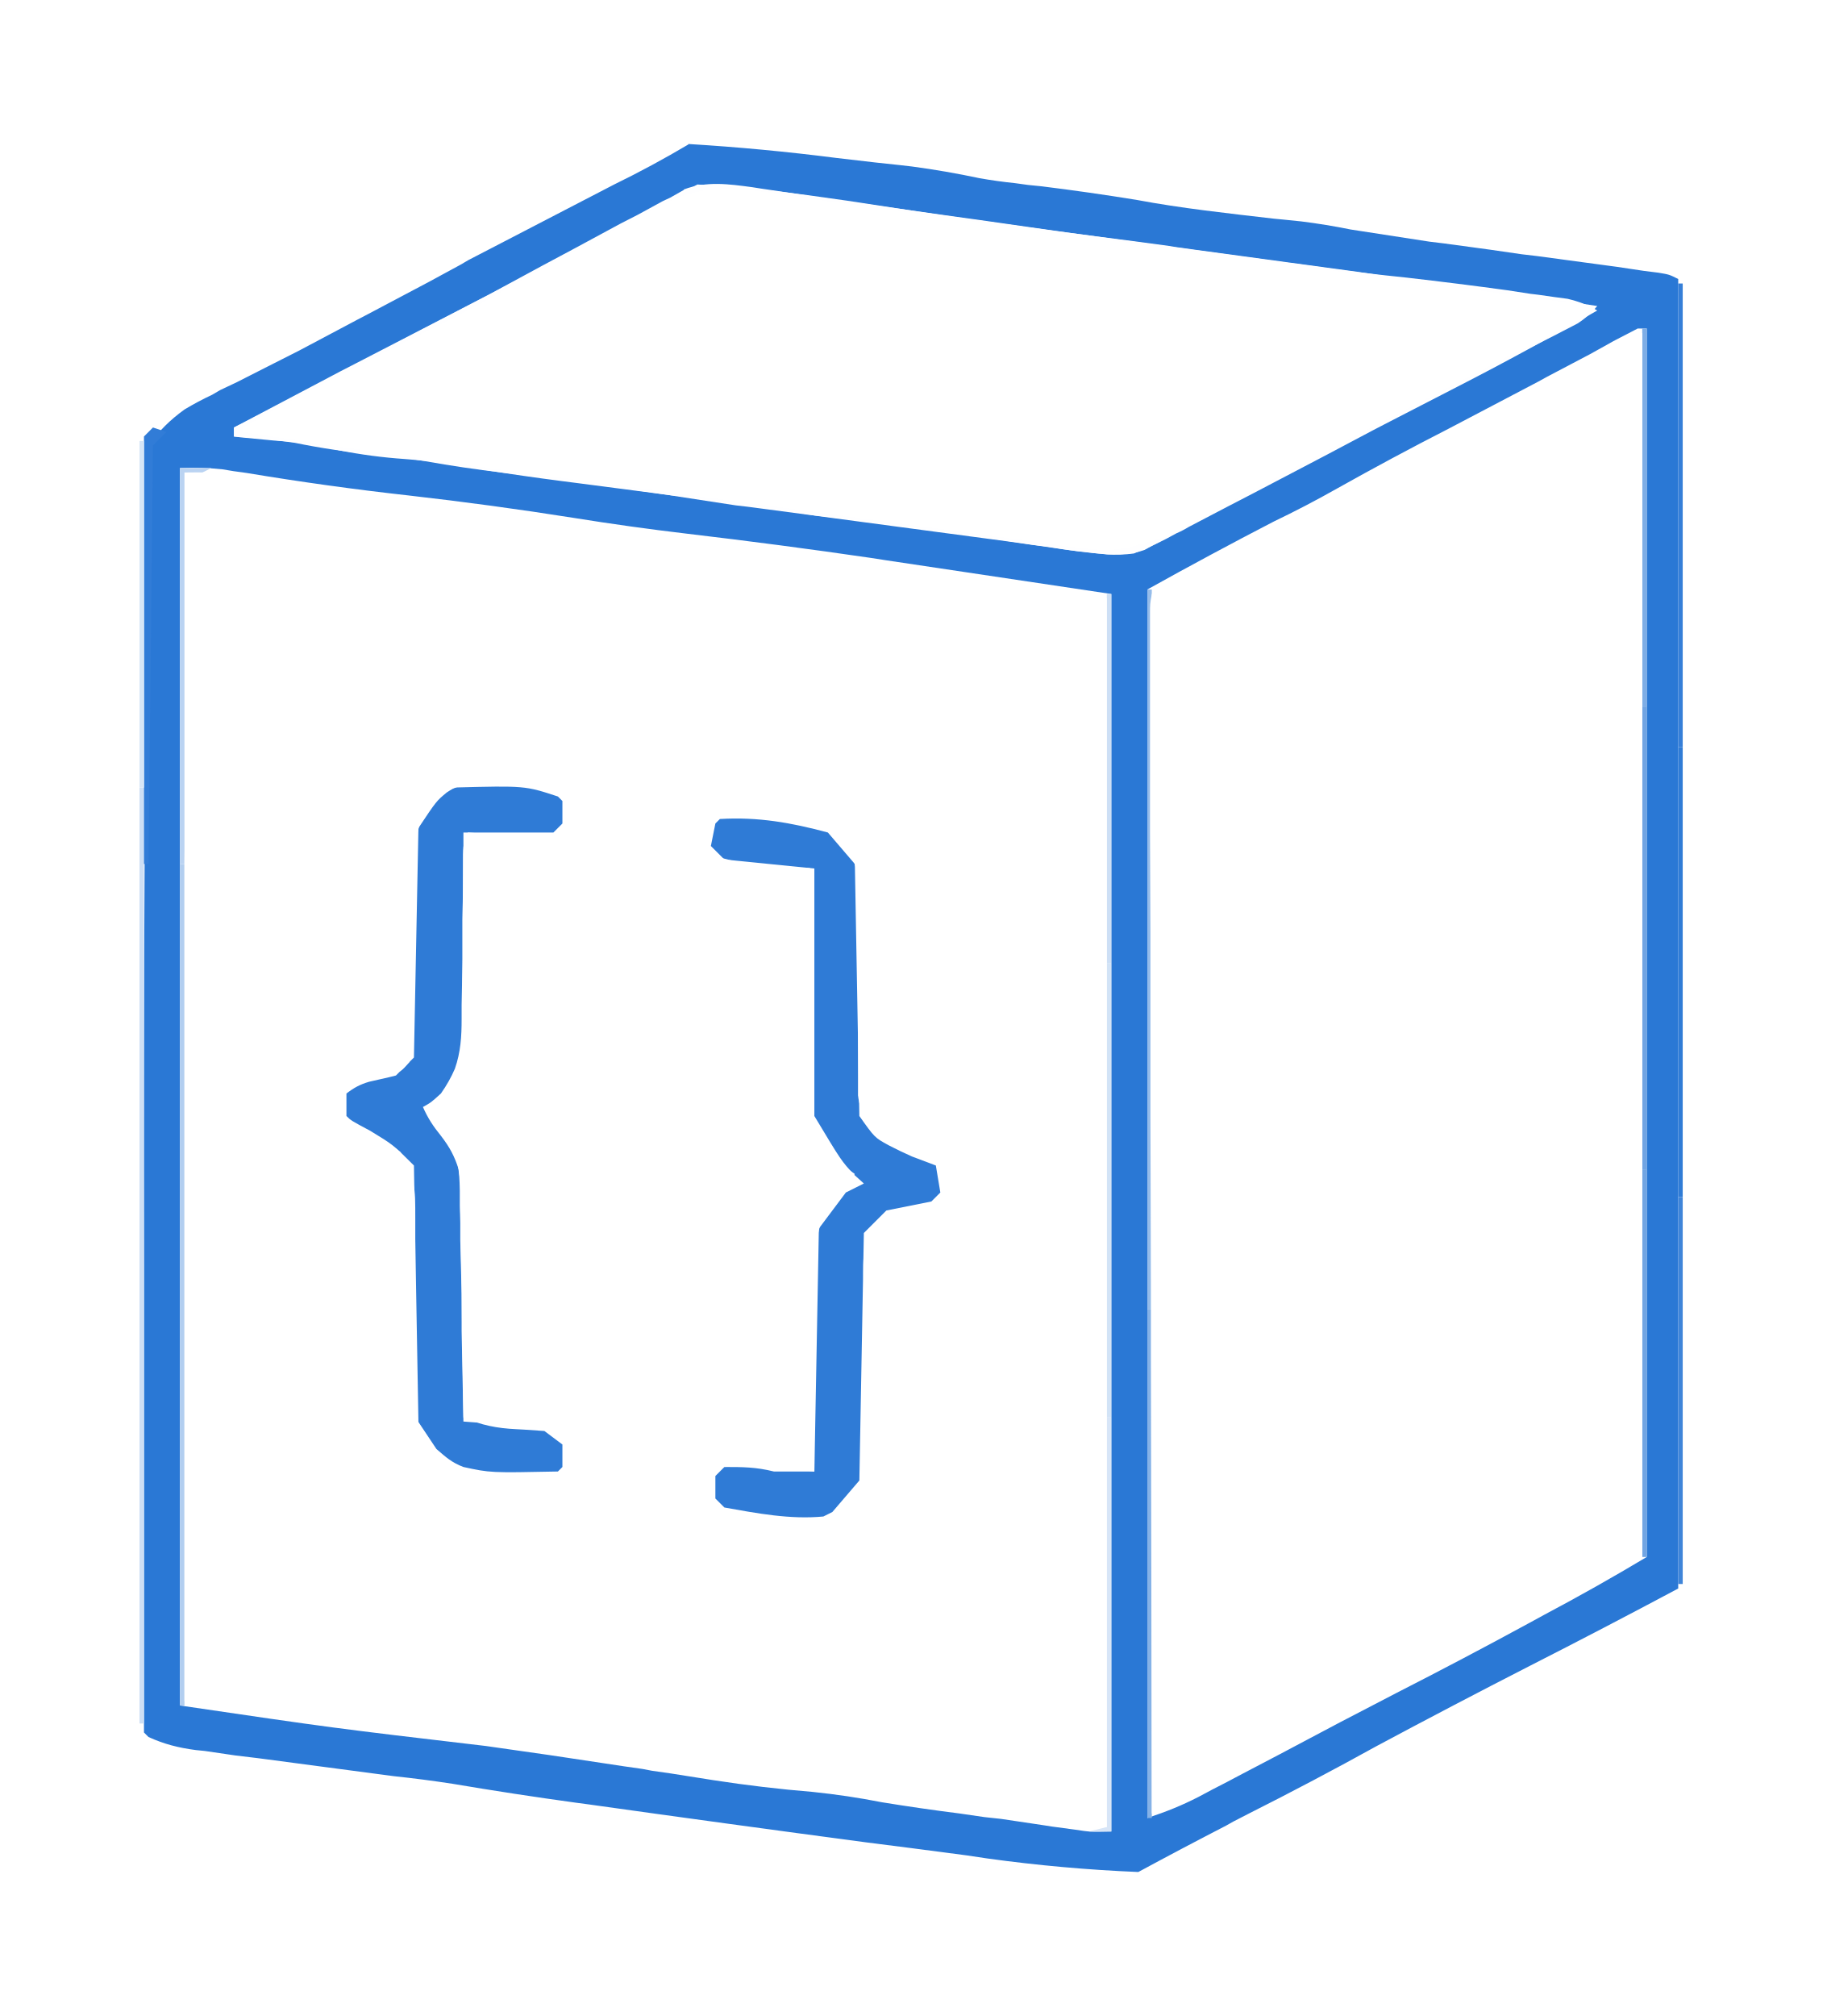
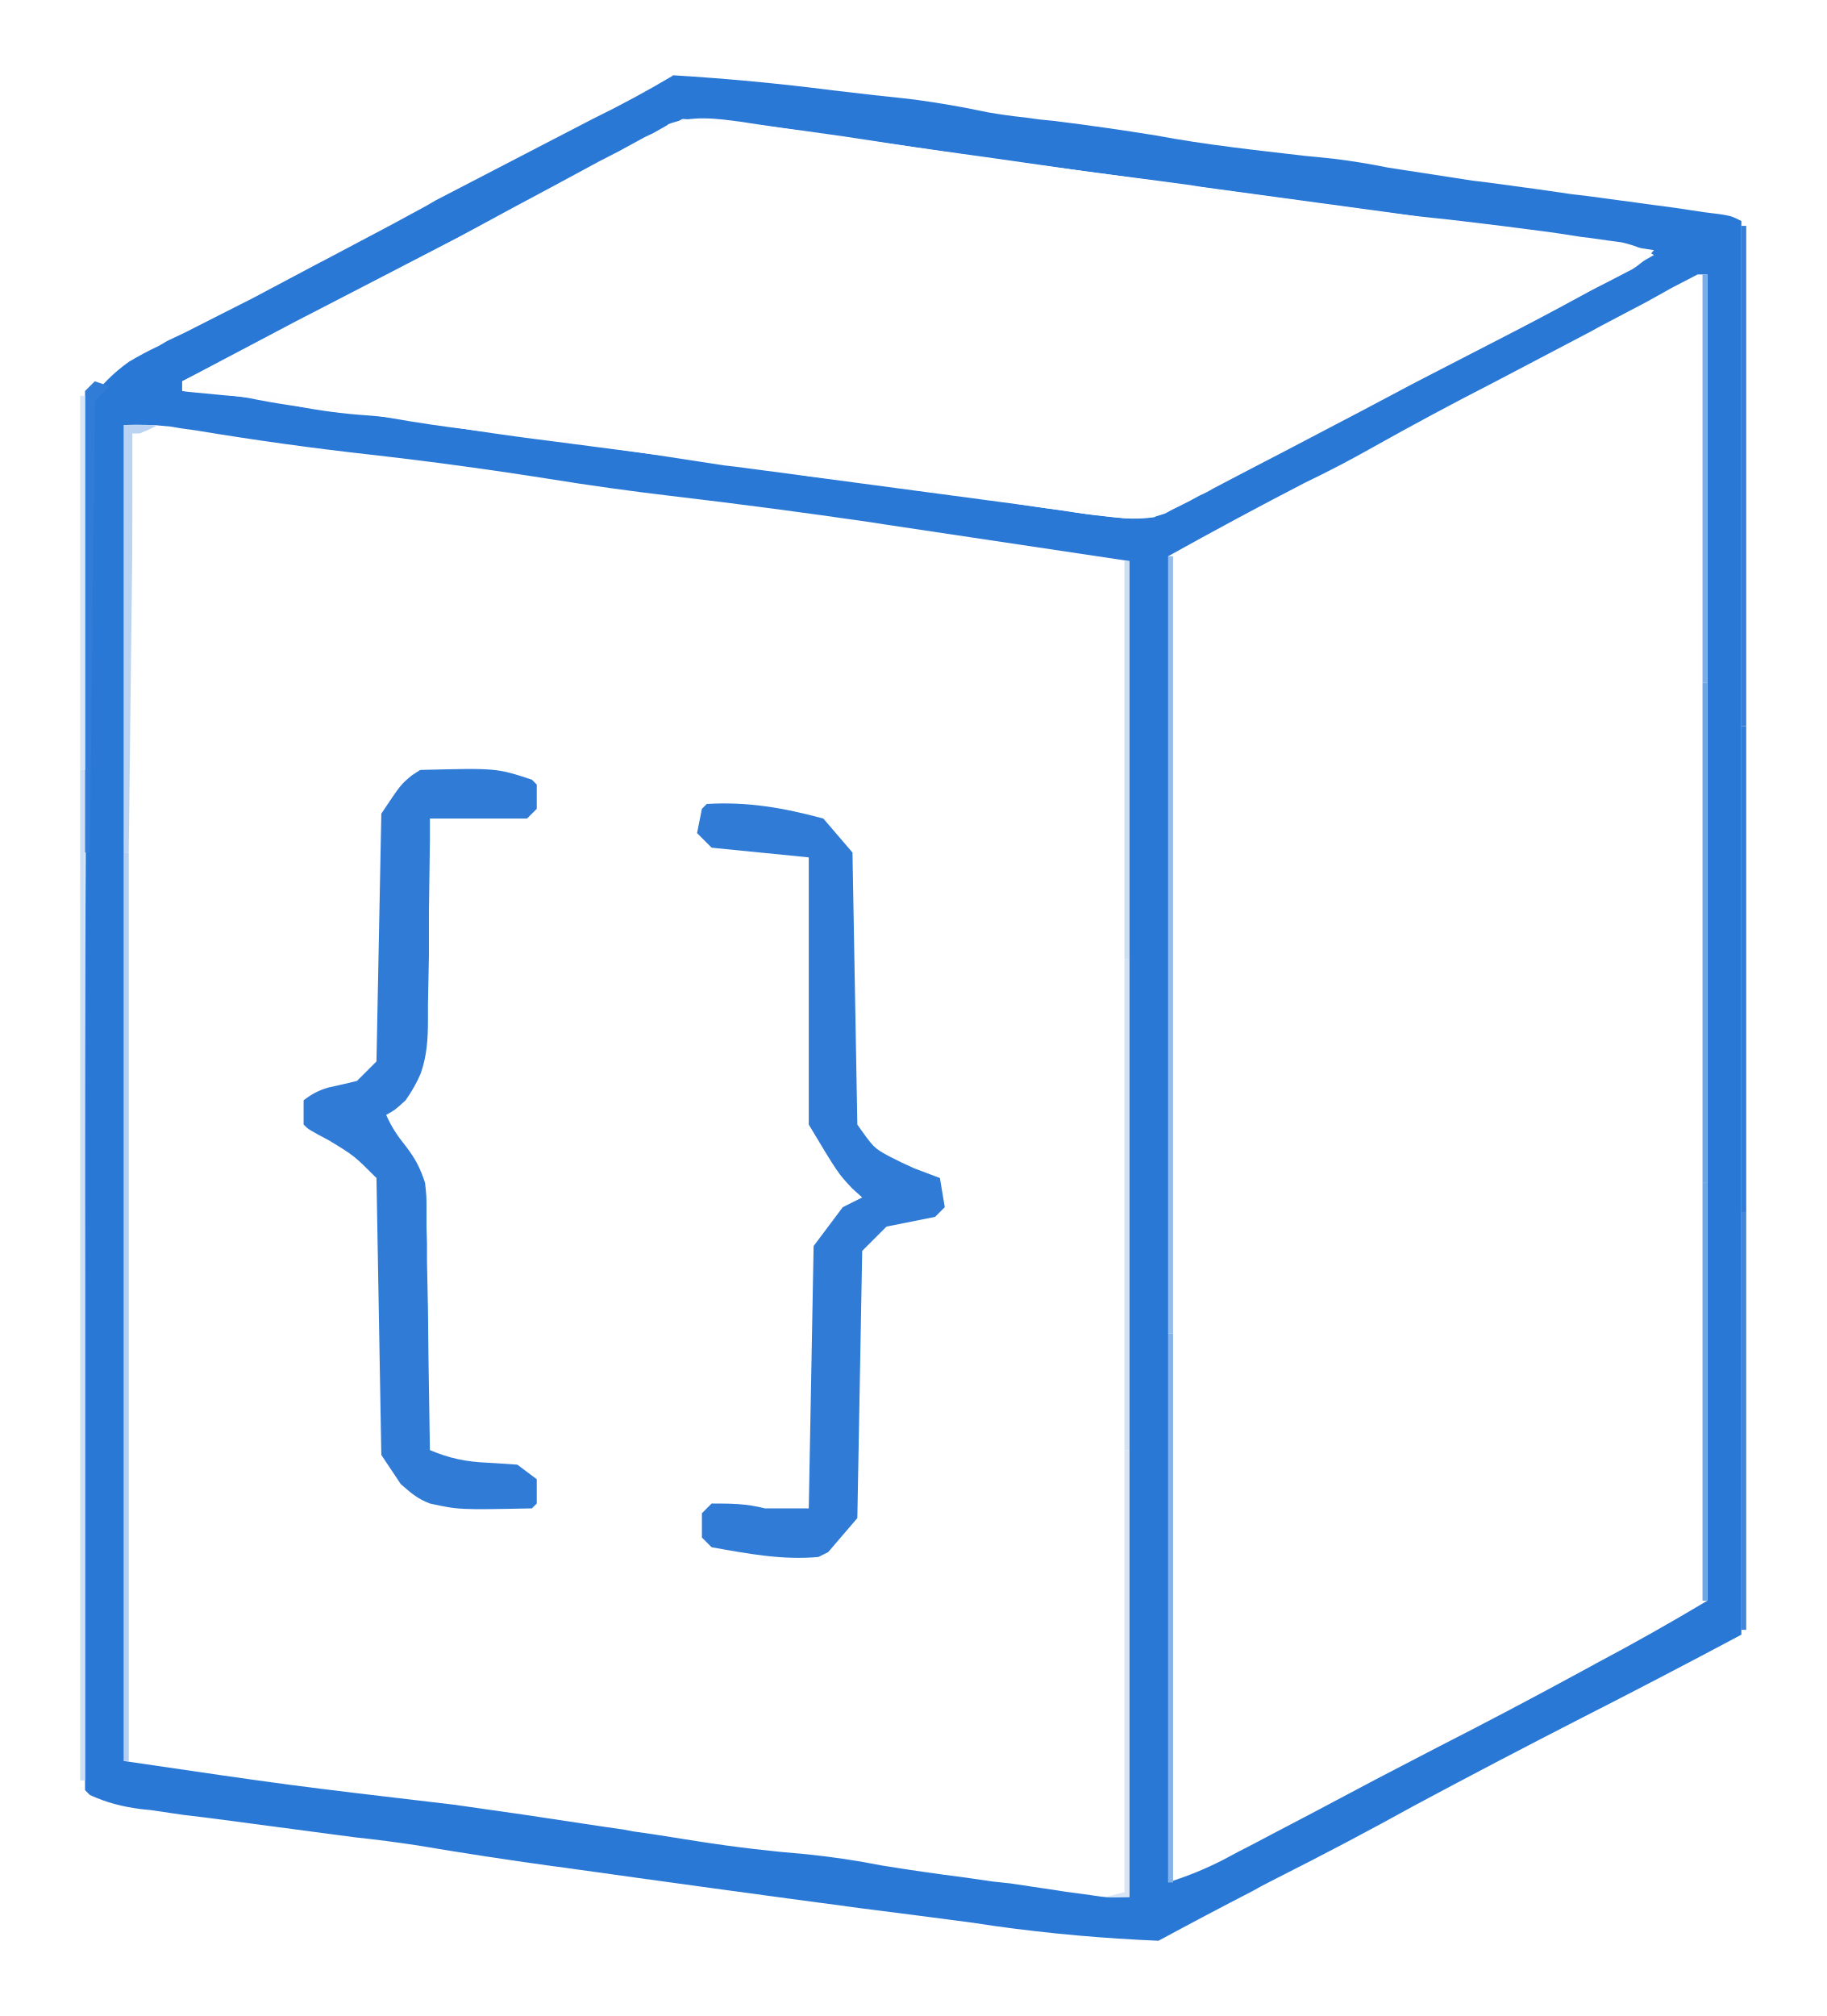
- <svg xmlns="http://www.w3.org/2000/svg" width="406" height="448" viewBox="0 0 406 448">
+ <svg xmlns="http://www.w3.org/2000/svg" data-slopcamera-line-weight="1.5" width="406" height="448" viewBox="15.573 16.51 373.917 414.98">
  <defs>
    <mask id="a" width="406" height="448" x="0" y="0" mask-type="luminance" maskContentUnits="userSpaceOnUse" maskUnits="userSpaceOnUse">
      <path d="M0 0h406v448H0z" />
      <path d="M0 0h406v448H0zm150.4 33-2.4 1.3-2.8 1.5-3 1.6-3 1.6-6.3 3.4-9.9 5.3-18.2 9.7-7 3.7-1.7 1q-14 7.4-28.1 14.6c-19.7 9-19.7 9-37 21.3v285l3 4 37.7 5.9 5 .7q9.4 1.4 18.9 2.3 13.5 1.6 27 3.7 33.6 5 67.3 9.4l7.4 1c20.7 2.8 20.7 2.8 41.5 5.3l2 .2c6.1.8 6.1.8 12.2.5q4.1-1.6 8-3.7l2.3-1.2 7.3-3.9 5-2.6q14.3-7.4 28.4-15.2 11-6 22.2-11.8l1.8-1 15-7.6 11.2-5.8 5.1-2.6 3.2-1.7 2.8-1.4q4.4-2.6 8.7-5.5V63l-3-2q-3.4-.7-6.9-1.1l-2-.3-7-1-4.8-.6-12.7-1.7-20.3-2.7-7-.9c-7-1-14-2-20.9-3.3l-11.3-1.6-2.5-.3-10.1-1.2q-15-1.9-30-4.3-9.3-1.5-18.6-2.5-4.3-.5-8.5-1.4-12.3-2-24.8-3.4l-8.6-1-5.5-.7-2.6-.3c-8.3-1.2-8.3-1.2-16.5.2" />
      <path d="M43 105c7.9-.3 15.5.7 23.3 1.9l12.3 1.7 2.5.3 18.3 2.4 2.6.4 10 1.2q12.4 1.5 24.8 3.5 17 2.6 34 4.8l34.3 4.6 11.1 1.5 11 1.5 4.2.5 5.7.8 3.2.5c2.7.4 2.7.4 5.7 1.4v274c-7 0-12.9 0-19.6-1.3q-13.2-2.2-26.5-3.6-8.8-1-17.4-2.7-5.1-.9-10.4-1.3-12.6-1.3-25-3.1-1 0-1.9-.3-8.7-1.1-17.5-2.7-10.5-1.8-21-3l-10.2-1.3-5.4-.7-26.8-3.4-5-.7-7-.9q-1 0-2-.3-4.7-.6-9.3-1.7V107zm58 70-2.9 2.3-1.6 1.2C95 180 95 180 94 181.8c-1 2.2-1 2.2-1.2 4.6v5.8l-.1 3.3v3.5l-.2 9-.1 9-.3 18-4 4c-2.5 1-2.5 1-5.2 1.7L78 242l-1 1v5l1.5 1 6.5 4 1.8 1.2L91 257l1 2 .2 5.5v3.4l.1 3.8v3.8l.2 10 .2 10.3.3 20.2 1.8 2.9 1 1.6c1.3 1.8 1.3 1.8 3.8 3.8 2 1.2 3.4 1.7 5.6 2.2q9.4.9 18.8.5l1-1v-5l-4-3-2.7-.1-3.5-.3-3.5-.2c-3.1-.4-5.4-1.2-8.3-2.4v-2l-.2-19.1v-9.8l-.2-9.5V271c0-6.8 0-6.8-1.5-13.5-1.5-3.1-3-5.4-5.3-8L94 248v-2l2.3-1.6c1.4-1 1.4-1 2.7-2.4 1.4-2.4 2.3-4.3 3-7q.6-5.8.5-11.6V220l.2-8.7v-8.9l.3-17.4h20l2-2v-5c-1.2-1-1.2-1-3-2q-6.9-1.3-13.9-1zm59 7-2 2 1 5 2 2 20 2v55c4.8 8.5 4.8 8.5 11 15l-4 2-6 8-1 54c-9 0-9 0-13-1h-7l-2 2v5l2 2c7.4 1.3 14.5 2.4 22 2l3.4-2.9 2-1.6 1.6-1.5 1-2 .2-5.3v-3.3l.1-3.6V313l.2-9.7.2-10 .3-19.4 5-5 10-2 2-2-1-6-2-.7c-4.2-1.6-8-3-11.6-6-2.4-2.3-2.4-2.3-3.4-4.3l-.2-5.4v-3.4l-.1-3.6v-3.8l-.2-9.9-.2-10-.3-19.9-6-7c-8.2-2.2-15.5-3.5-24-3M364 73h1v274l-19 10-9.9 5.4q-16.4 9-33 17.3-15.9 8-31.4 16.6l-2.3 1.4-2 1q-5.6 2.9-11.4 5.3V131c9-5.6 9-5.6 13.1-7.8l2.8-1.4 3-1.5 4.5-2.4 4.7-2.4 12-6.3 2.4-1.2 14-7.5 1.7-.9 7-3.8q15.6-8.3 31.4-16.4l1.6-.9 4.4-2.2q3-1.4 5.4-3.3" />
      <path fill="#f8f8f8" d="M153 32q16.5 1 32.9 3.1l8.6 1 5.6.6 2.6.3q7.5 1 15 2.6 4 .7 7.9 1.1l2.9.4 3 .3q10.5 1.3 21 3c10.1 1.9 20.4 3 30.7 4.2l2.1.2 3.9.4q5.6.7 11 1.8l17.5 2.7 3.3.4 10.3 1.4 6.9 1 3.4.4 12.6 1.7 5.2.7 6 .9 3.2.4c2.4.4 2.4.4 4.4 1.4v291q-16.5 8.8-33 17.2-17 8.7-34 17.8-14.1 7.8-28.6 15.1l-3.3 1.7-1.6.9q-9.7 5-19.5 10.3-16.9-.7-33.5-3l-4.7-.7-12.2-1.6-10.2-1.3q-30.8-4.1-61.4-8.4l-3-.4q-13.8-1.9-27.4-4.2-6.5-1-13.1-1.7l-30.2-4-5-.6-6.8-1-2-.2c-3.8-.5-7-1.3-10.5-2.9l-1-1V281.5q-.2-91.3 1-182.5c2.4-3.3 4.7-5.6 8-8q3-1.8 6.2-3.3l1.7-1 3.8-1.8 5.9-3 7.9-4 13-6.9 2.3-1.2 13.6-7.2 7-3.8 1.7-1L136.5 41q8.4-4.1 16.5-8.9m-1 10.1-3 1.7-1.7.8-5.5 3-3.9 2-10 5.4-7.3 3.9-12 6.5L79 80.8l-3.5 1.8-1.7.9L52 95v2l1.6.2 7.3.7 2.6.2q6 .5 12 2 7.1 1.4 14.4 1.9 9.1.7 18.2 2.5 8.2 1.3 16.7 2.4l3.9.5 20.7 2.7 2.1.2 10 1.3q9.8 1.2 19.7 3l12.7 1.7 22.5 3 7.5 1 5 .7 7 1 2.1.3 6 .7 2 .2q3 .2 6-.2 4.9-1.9 9.5-4.5 1.4-.6 2.7-1.4l8.6-4.5 5.6-2.9L295 101l10-5.3 2.5-1.3 16.3-8.4q15.8-8.1 31.2-17c-2.2-1.3-4.1-2-6.6-2.6l-3-.4-3.5-.5-1.7-.2-5.2-.8q-11-1.5-22.3-2.8-10.9-1.1-21.8-2.7l-4.6-.6-51-7-7-1-11.2-1.6-4.4-.6-25.5-3.6-4.8-.7-9.2-1.4-4.1-.6-1.9-.3c-5.2-.7-10.2-1.4-15.2.5M364 73l-5.4 2.8-1.6.9-3.6 2-9.5 5-2 1.1-20 10.5q-12.5 6.4-24.8 13.3-6.9 3.9-14 7.3Q269 123.2 255 131v273c4.2-1.4 7.5-2.7 11.4-4.7l3-1.6 3.3-1.7 3.4-1.8 8.4-4.4 6.6-3.5 6.8-3.6 12.5-6.5q14.9-7.6 29.6-15.6l3.3-1.8q11.5-6.1 22.7-12.8V73zM40 104v275c34 5 34 5 68 9l14 2 4 .6 12.6 1.9 4.2.6 2.1.4 4.2.6 9.5 1.5q11 1.7 22 2.6 7.8.8 15.4 2.3 8.6 1.4 17.3 2.5l5.5.8 3.7.4 9.4 1.4 1.9.3 5.2.7c3.3.5 3.3.5 8 .4V132l-50.1-7.5-3.2-.5q-20.6-3-41-5.4-12.7-1.5-25.1-3.5-18.3-2.9-36.8-5-18-2-36-5l-2.9-.4-2.4-.4q-4.7-.5-9.5-.3" />
      <path fill="#010101" d="M155 41c11.2.5 22.2 2 33.3 3.6L204 47l3.3.5q20.4 3 40.8 5.6l3.9.5 7.5 1 1.8.3 3.6.5 36.8 5q9.6 1.5 19.3 2.6 11 1.4 21.9 3.1l3.5.6L355 68q-1.9 2.3-4.4 3.9l-5.4 2.8-2 1-6.7 3.4-6.8 3.5-4.6 2.3-16 8.3-15.5 8.1-1.7 1-8.8 4.4-16.2 8.6-2.9 1.6-5.2 2.9-2.4 1.3-2 1.1c-2.8 1-5.1 1-8 1q-6.8-.5-13.5-1.7l-3.2-.4-10-1.5-13.3-1.9-3.2-.4q-11.7-1.6-23.5-2.9l-13.6-1.8-2.6-.3-15-2.3q-18.4-2.8-37-5-8.5-1-16.9-2.5-5.7-1-11.6-1.5-8.7-.8-17.5-2.6-6.7-1-13.5-1.4v-2l2.4-1.2c19.4-10 19.4-10 38.7-20.2l18.4-9.6q21.8-11.4 43.5-23" />
      <path fill="#f2f2f2" d="M160 182c8.5-.5 15.8.8 24 3l6 7 1 56c3.4 4.8 3.4 4.8 6.5 6.5l2.6 1.3 2.6 1.2 5.3 2 1 6-2 2-10 2-5 5-1 55-6 7-2 1c-7.4.7-14.7-.7-22-2l-2-2v-5l2-2c4 0 7 0 11 1h9l1-54 6-8 4-2-2.1-1.9C187 258 187 258 181 248v-55l-20-2-3-3 1-5zm-59-7c15.7-.4 15.7-.4 23 2l1 1v5l-2 2h-20v4.5l-.2 14.6v9l-.2 10.2v3.2c0 3.8-.2 7.3-1.5 11q-1.2 2.8-3.1 5.5c-2.2 2-2.2 2-4 3 1.1 2.5 2.3 4.3 4 6.4 2 2.6 3 4.5 4 7.6.3 2.7.3 2.7.3 5.6v3.4l.1 3.5v3.7l.2 9.6.1 9.9.3 19.3c4 1.7 7.4 2.4 11.8 2.6l1.8.1 4.4.3 4 3v5l-1 1c-15 .3-15 .3-21-1-2.6-1-3.8-2.1-6-4l-4-6-1-57c-4.6-4.6-4.6-4.6-9.7-7.7C78 249 78 249 77 248v-5c1.7-1.3 3-2 5-2.6l2.2-.5 2.2-.5 1.6-.4 4-4 1-51c4-6 4-6 6.3-7.9z" />
      <path fill="#3a3a3a" d="M31 175h1v208h-1z" />
      <path fill="#5a5a5a" d="M40 192h1v187h-1z" />
      <path fill="#7b7b7b" d="M255 131h1v160h-1z" />
      <path fill="#8e8e8e" d="M255 291h1v113h-1z" />
      <path fill="#f0f0f0" d="m34 95 3 1-3 3-1 93h-1V97z" />
      <path fill="#a7a7a7" d="M365 157h1v103h-1z" />
      <path fill="#eaeaea" d="M373 63h1v103h-1z" />
      <path fill="#343434" d="M246 214h1v101h-1z" />
      <path fill="#f1f1f1" d="M373 166h1v100h-1z" />
      <path fill="#505050" d="M40 104h7l-2 1c-2 .8-2 .8-3 2l-1 85h-1z" />
      <path fill="#2f2f2f" d="M246 315h1v92h-5l4-1z" />
      <path fill="#dfdfdf" d="M373 266h1v86h-1z" />
      <path fill="#a5a5a5" d="M365 260h1v86h-1z" />
      <path fill="#979797" d="M365 73h1v84h-1z" />
      <path fill="#3a3a3a" d="M246 132h1v82h-1z" />
      <path fill="#2e2e2e" d="M31 98h1v77h-1z" />
    </mask>
  </defs>
-   <g fill="#2474d4" mask="url(#a)">
+   <g fill="#2474d4" stroke="#2474d4" stroke-width="1.5" stroke-linejoin="round" vector-effect="non-scaling-stroke" mask="url(#a)">
    <path d="m179.7 33.6 3.6.5 11.5 1.5 4 .6q27 3.6 54.1 7.6 37.5 5.4 75 10.4l8.9 1.2 19.2 2.5 3.1.4 5.6.7c3.8.5 6.1.9 9.3 3q.5 4.6.5 9.3v3l.2 9.6v7q.7 40.4.4 81.2v54.2l-.1 25.4-.1 40.6v19l-.2 17.6v17.9c0 2.4 0 2.4-.7 6.2-2.4 2-2.4 2-5 3l-2.3 1.2-2.3 1.3-2.7 1.4-3 1.5-3 1.6-16 8.3q-14.5 7.4-28.8 15.3-18.7 10-37.5 19.5l-2.5 1.3-4.7 2.4-2.2 1.1-2 1c-2.3 1.2-2.3 1.2-5.2 3.4-5.8 2.6-10.7 1.5-16.8.7l-3.9-.5-13.2-1.7-5.1-.7-13.9-1.8-8.7-1.2L150 404l-3.6-.5-48.7-6.6-14.6-2-17.4-2.4-6.4-.9-8.8-1.2-2.6-.3q-7.5-1-14.9-3.1c-2.2-3.2-2.3-4.1-2.3-7.8v-67.7l-.1-39.8v-54.5l-.2-42.7V105c0-7.4 0-7.4 3-10.6L36 93l2.6-1.5 2.8-1.5 3.2-1.8 3.5-1.8 3.7-2q16-8.5 32.3-16.7 15-7.7 29.4-15.6 10.2-5.7 20.6-10.6 8.5-4.2 16.5-9.4c8.8-2.8 20 .3 29.1 1.5m-32.7 12-2.2 1.2-6.9 3.6-4.5 2.4q-13 6.9-25.8 14.2-7.3 4-14.8 7.6l-18.9 9.6-3.5 1.9Q62.1 90.3 54 95v1q38.1 5.9 76.2 10.9L146 109l19 2.6 32.7 4.4 16.8 2.3 7.5 1 10.2 1.4 2.9.4c12.6 1.7 12.6 1.7 24.5-2l3.5-2 3.7-2 4-2 7.6-4.2 13.1-7 4.5-2.3 18.2-9.5 3.4-1.8 17-8.8 6.3-3.2 3-1.5 2.6-1.4 2.4-1.2c2.3-1.3 2.3-1.3 5-4.2l-2.7-.4L249 53.7l-8.8-1.2-29.8-4.1-16.1-2.3-7.8-1-10.7-1.6-3.2-.5c-9.5-1.3-17-2.1-25.6 2.6M355 79q-11.1 6-22.4 11.7-22 11-43.6 22.6l-13.2 6.9-3.2 1.6-6.1 3.2-2.8 1.4-2.5 1.3c-2.5 1.4-2.5 1.4-5.2 4.3-.4 2.2-.4 2.2-.4 4.6v48.2l.1 22.7V248l.1 39.4V302l.2 101 4.3-1.9 2.3-1 10.3-5 2.1-1.2 6.9-3.5 4.8-2.5q14.9-7.6 29.6-15.5l6.1-3.2 9.8-5.2 5.7-3 27.1-15V74c-3 0-7.3 3.5-10 5M41 105v273q9.5 2 19 3.3 1.4 0 2.7.3l5.9.8 17.1 2.3 4 .5 57.8 8 9 1.2 14.7 2 8.6 1.2 26.4 3.7 12 1.7 5.6.8 7.8 1.1 2.3.3q6.1.9 12.1.8V133c-6-1.7-6-1.7-12.1-2.8l-3-.4-3.1-.4-3.4-.5-11.1-1.5-7.9-1-21-2.9-34.3-4.6-12.7-1.7-45.9-6.3-2.4-.4-22.6-3.2-6.9-1q-1.5 0-3-.4l-2.7-.3-2.3-.4q-5.2-.3-10.6-.2" />
    <path d="M159 181c22.8 1 22.8 1 28.2 5.8 4.1 5 3.6 10.5 3.5 16.7v39.9c.5 4.4 2.5 7 6 9.7q3.9 2.1 8.1 3.8c4 1.7 4 1.7 5.4 5.2-.2 2.9-.2 2.9-3.2 5.9-2.3.6-2.3.6-5 1-3.3.5-4.8.8-7.6 3-3.2 4.6-2.5 9.6-2.4 15v6.2l.1 9.6v9.4l.1 2.8c0 14 0 14-4 19.4-5.8 4.2-9.6 3.7-16.2 3l-2.7-.2c-4-.4-6.6-.7-10-3.1-1.3-2.1-1.3-2.1-1.1-4.8.8-2.3.8-2.3 1.8-3.3l5-.1h2.7q6.6.3 13.3 1.1v-2q-.1-20.2.3-40.3V281c.2-6.2.4-10.2 4.7-15.1l2.3-2.9 1.7-2.1-2.2-1.6c-4.3-3.8-6.4-7.9-7.8-13.4l-.1-5.3v-29.1l.1-18.6-3-.1-4-.3-4-.2q-5.7-.6-11-2.4c-1-4.3-.8-5.2 1-9m-35-4.9c2 2 2 2 2.3 4.4-.3 2.6-.3 2.6-3.3 5.6q-4.9 0-9.7-.3l-2.7-.2-6.6-.5c-1.2 2.4-1.1 4-1.1 6.7v6.2l-.1 6.7V215l-.1 10.3v3.1c-.1 8-2 12.8-7.7 18.5l1.3 1.9 1.6 2.4 1.7 2.4c2.3 3.7 2.5 6.6 2.6 10.9v3.4l.1 3.8v3.8l.3 12v8.3l.4 20.1 2.7.2q1.8 0 3.5.3l3.6.2c9.7.8 9.7.8 13.2 4.3-.4 5.4-.4 5.4-2 7q-4.3 0-8.6-.3l-2.4-.1c-6.7-.4-12-.8-17.2-5.4-4.1-5-3.6-10.6-3.5-17V271c0-8 0-8-3.3-15-2.6-2-2.6-2-5.6-3.2-5.3-2.7-5.3-2.7-7.4-4.8-.2-2.5-.2-2.5 0-5 3-3 6.5-3.2 10.5-4.2 2.6-.6 2.6-.6 4.5-2.8 1.2-4.7 1-9.1 1-14v-6l-.2-9.4v-9.1l-.1-2.8c0-6 .8-10.3 3.3-15.7 8-7.7 18.9-5.4 29-3" />
  </g>
</svg>
